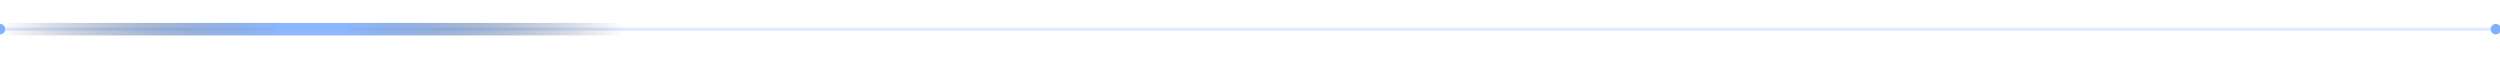
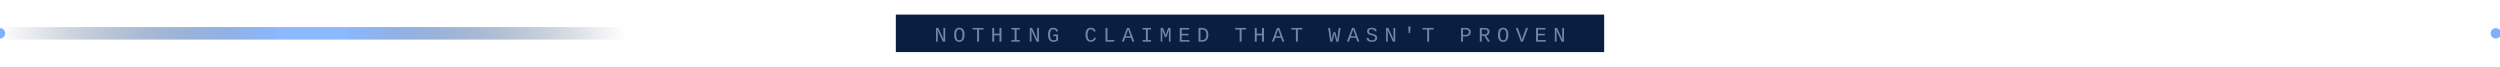
- <svg xmlns="http://www.w3.org/2000/svg" width="1200" height="28" viewBox="0 0 1200 28" role="img" aria-label="section divider">
+ <svg xmlns="http://www.w3.org/2000/svg" width="1200" height="32" viewBox="0 0 1200 32" role="img" aria-label="section divider: nothing claimed that wasn't proven">
  <defs>
    <linearGradient id="sweep" x1="0" y1="0" x2="1" y2="0">
      <stop offset="0%" stop-color="#0a1e42" stop-opacity="0" />
      <stop offset="45%" stop-color="#7fb0ff" stop-opacity="0.9" />
      <stop offset="55%" stop-color="#7fb0ff" stop-opacity="0.9" />
      <stop offset="100%" stop-color="#0a1e42" stop-opacity="0" />
    </linearGradient>
+     <linearGradient id="fade" x1="0" y1="0" x2="1" y2="0">
+       <stop offset="0%" stop-color="#0a1e42" stop-opacity="0" />
+       <stop offset="20%" stop-color="#7fb0ff" stop-opacity="0.35" />
+       <stop offset="80%" stop-color="#7fb0ff" stop-opacity="0.35" />
+       <stop offset="100%" stop-color="#0a1e42" stop-opacity="0" />
+     </linearGradient>
  </defs>
  <style>
-     line.base { stroke: rgba(127,176,255,0.25); stroke-width: 1.5; }
-     rect.sweep {
-       animation: sweep 5s linear infinite;
-     }
+     text { font-family: 'JetBrains Mono','Fira Code','Courier New',monospace; }
+     line.base { stroke: url(#fade); stroke-width: 1.5; }
+     rect.sweep { animation: sweep 6s linear infinite; }
    @keyframes sweep {
      0%   { transform: translateX(-300px); }
      100% { transform: translateX(1200px); }
    }
    circle.tick { fill: #7fb0ff; }
+     .kicker {
+       fill: rgba(195,216,255,0.55);
+       font-size: 10px;
+       letter-spacing: 3px;
+     }
+     .kickerbg { fill: #0a1e42; }
  </style>
-   <line class="base" x1="0" y1="14" x2="1200" y2="14" />
-   <rect class="sweep" x="0" y="11" width="300" height="6" fill="url(#sweep)" />
-   <circle class="tick" cx="0" cy="14" r="2.5" />
-   <circle class="tick" cx="1198" cy="14" r="2.5" />
+   <line class="base" x1="0" y1="16" x2="1200" y2="16" />
+   <rect class="sweep" x="0" y="13" width="300" height="6" fill="url(#sweep)" />
+   <circle class="tick" cx="0" cy="16" r="2.5" />
+   <circle class="tick" cx="1198" cy="16" r="2.5" />
+   <rect class="kickerbg" x="430" y="7" width="340" height="18" />
+   <text class="kicker" x="600" y="20" text-anchor="middle">NOTHING CLAIMED THAT WASN'T PROVEN</text>
</svg>
